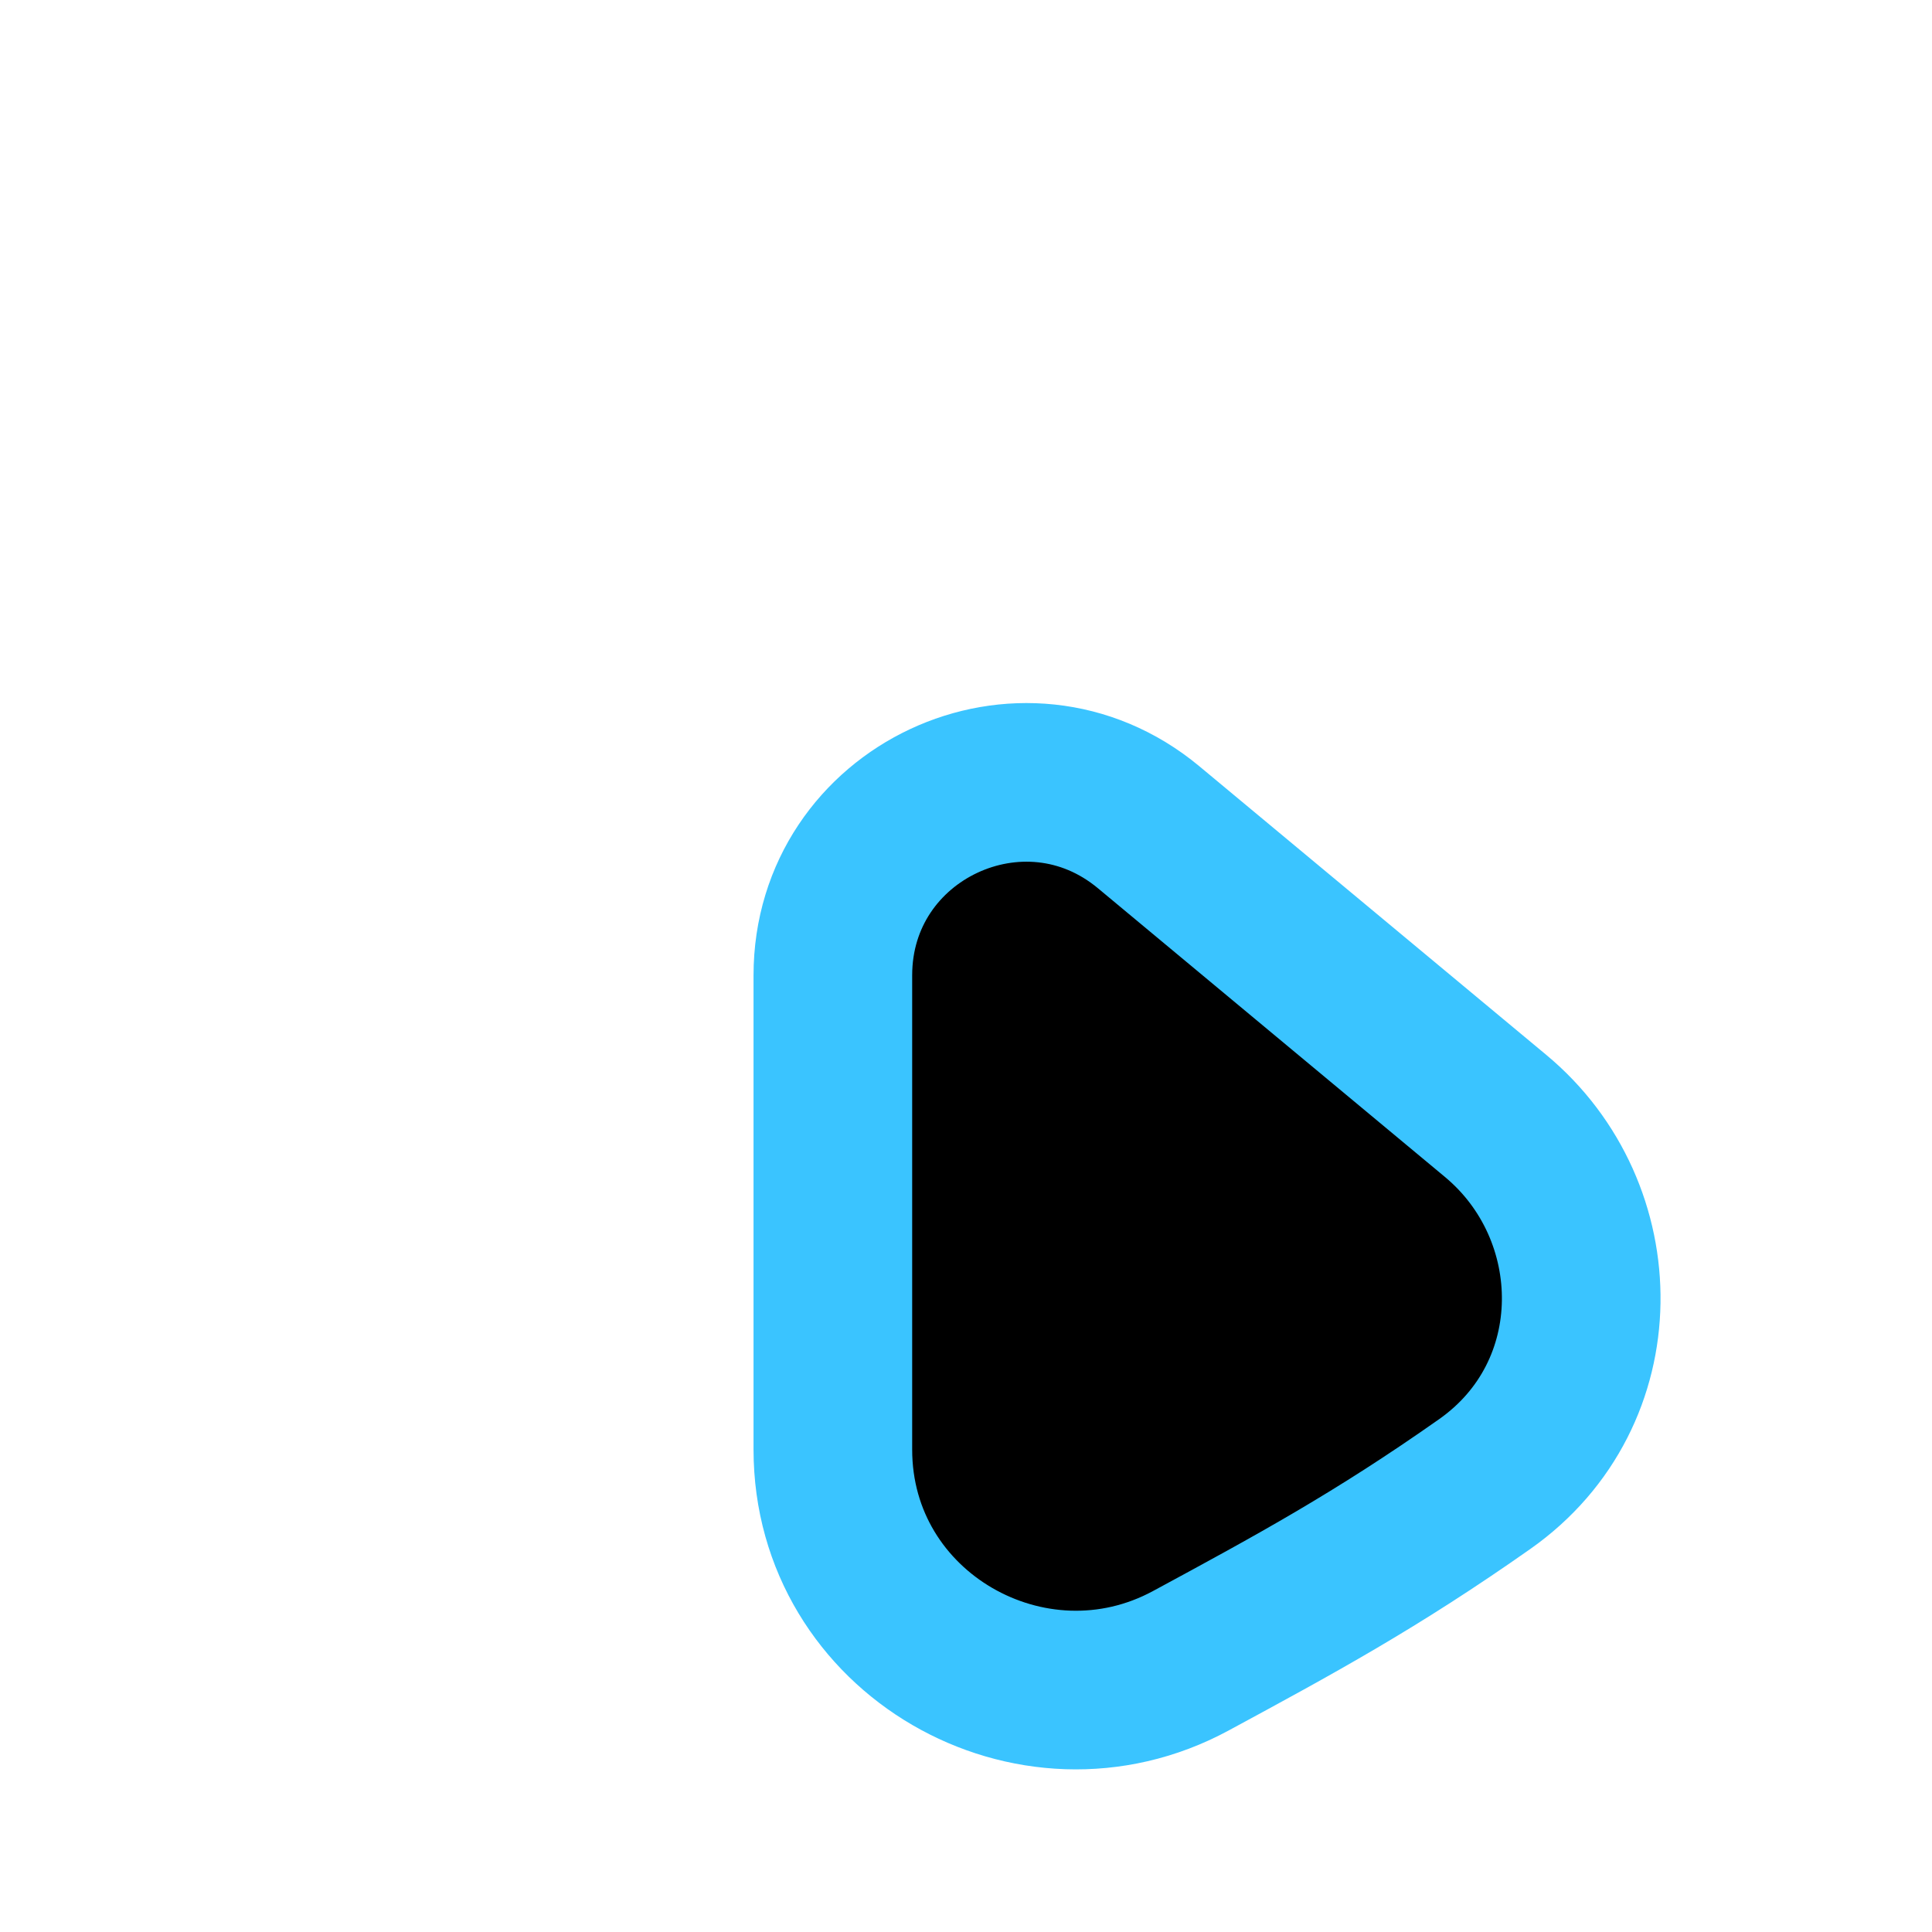
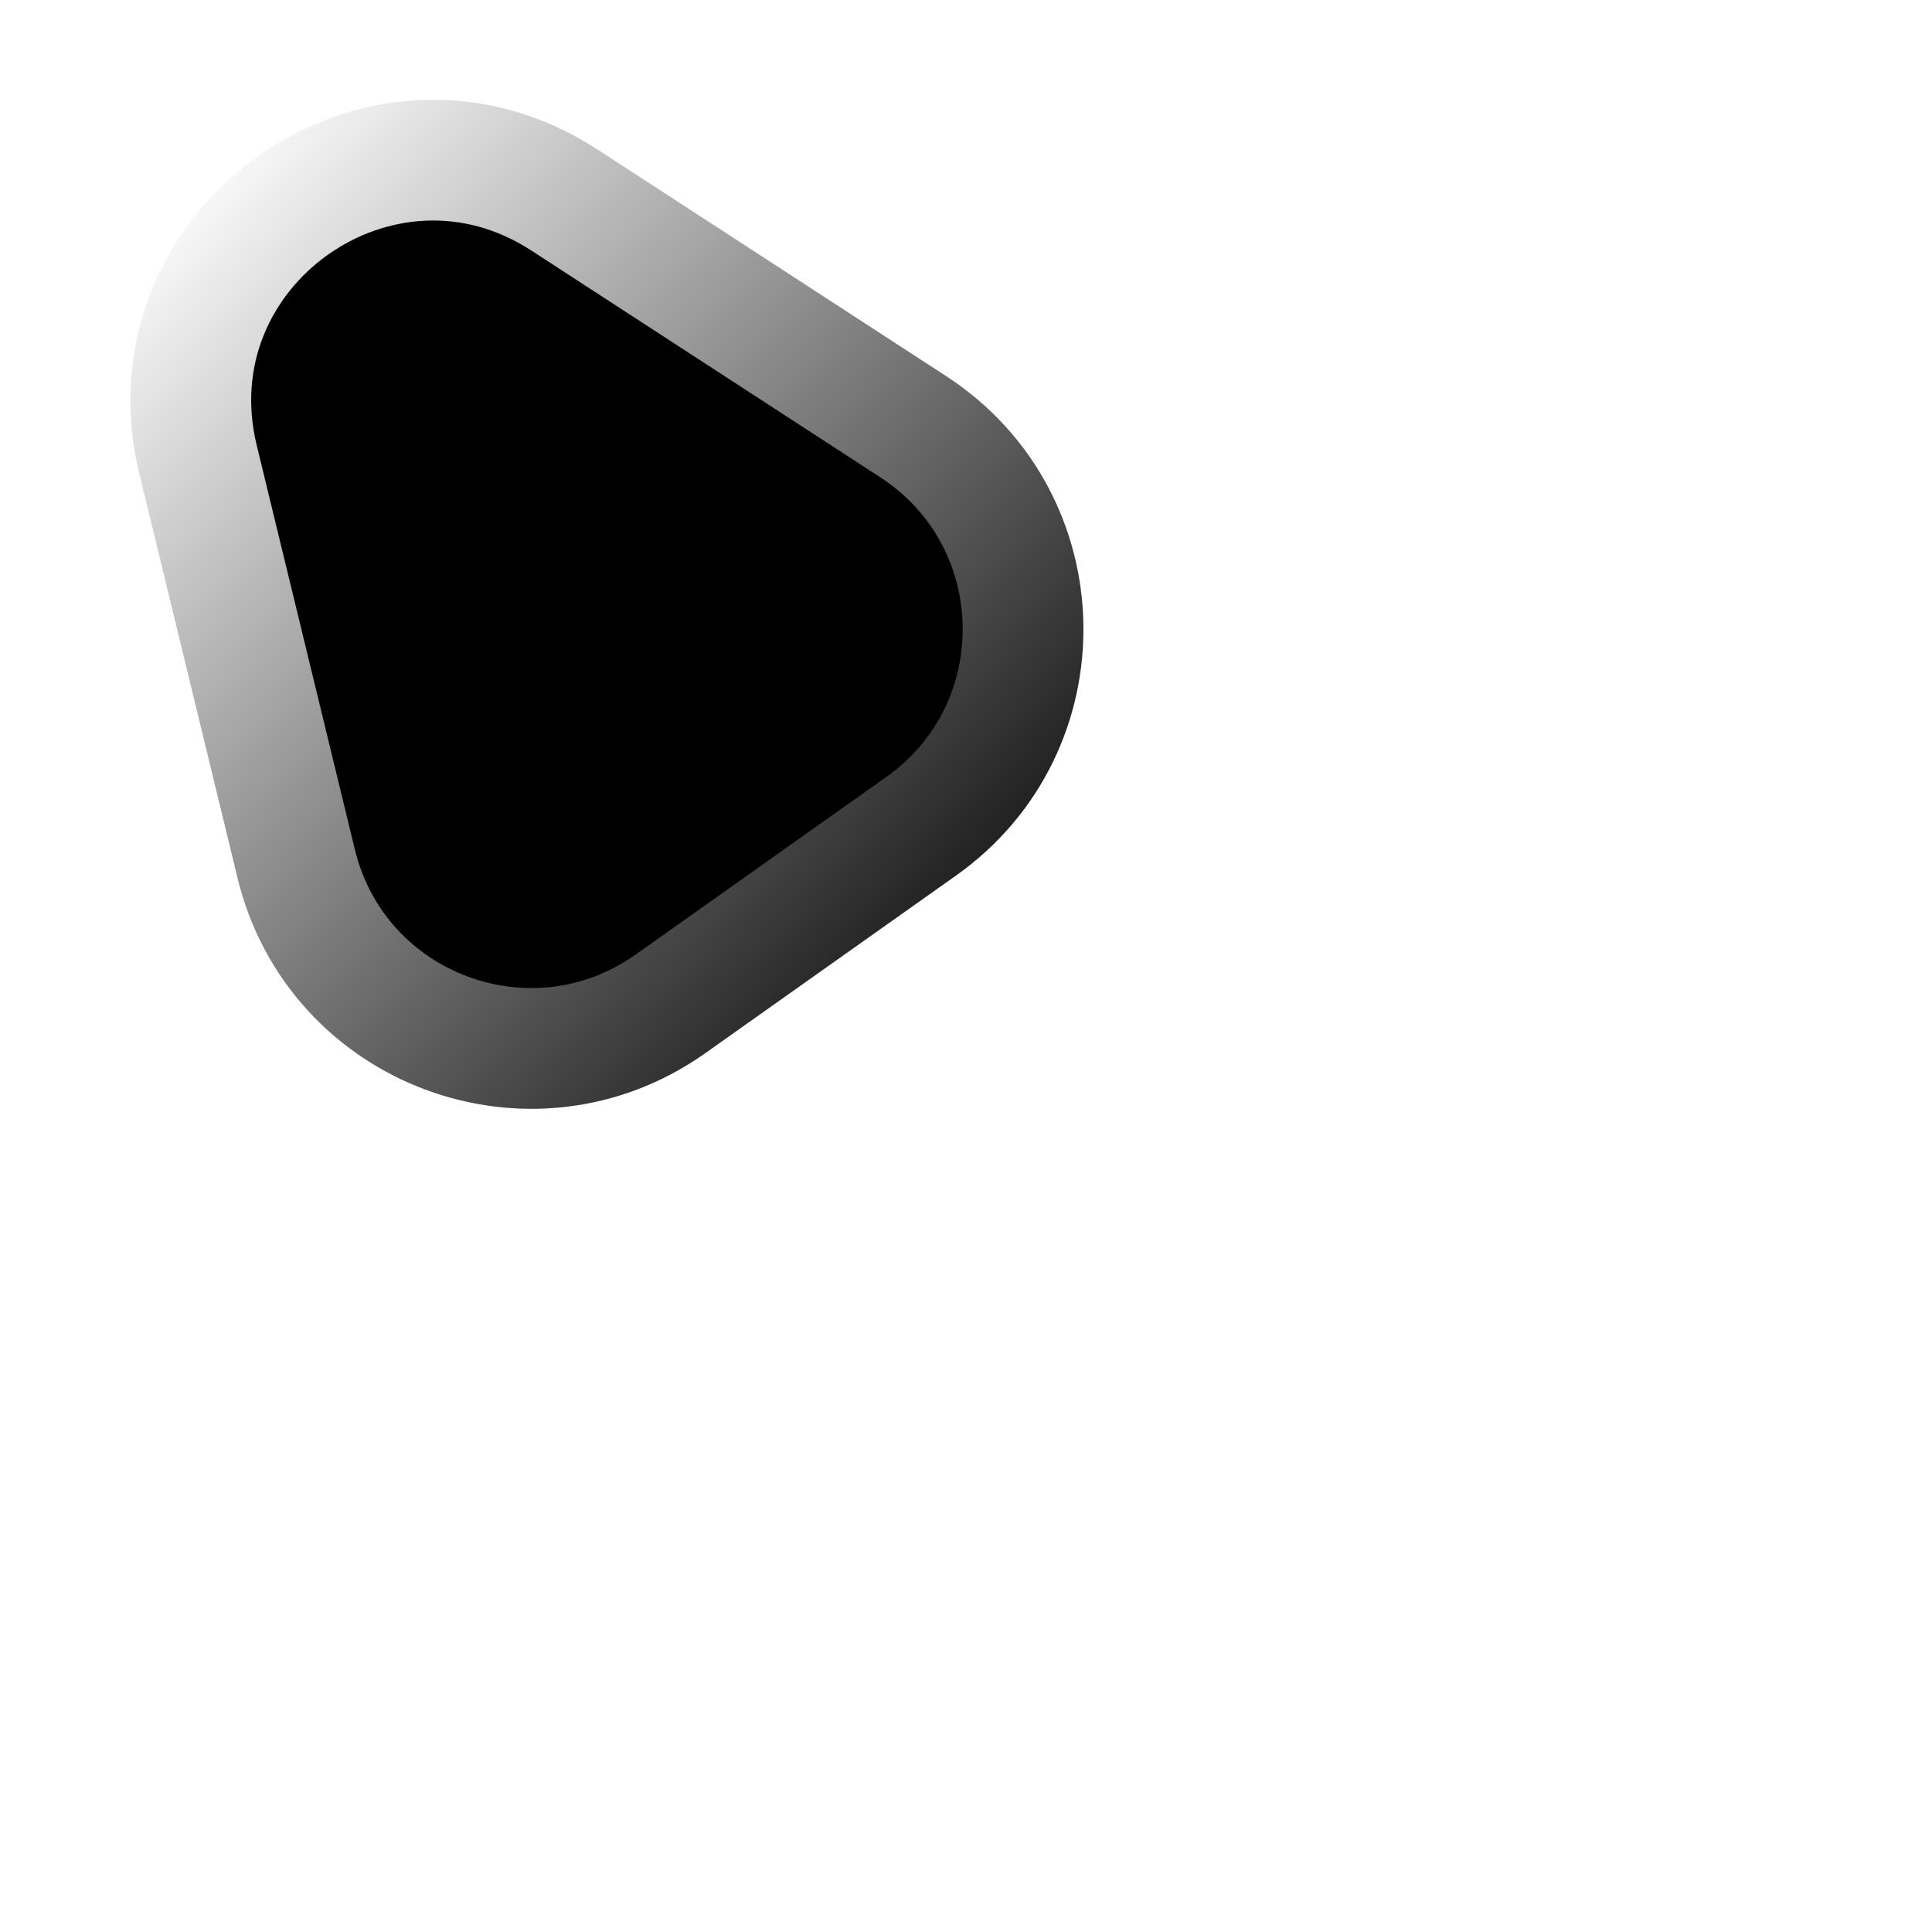
- <svg xmlns="http://www.w3.org/2000/svg" width="682" height="682" viewBox="0 0 682 682" fill="none">
-   <path d="M527.975 393.938L405.49 292.036C361.189 255.181 294 286.684 294 344.311V511.686C294 576.68 364.245 616.596 420.348 586.262C457.124 566.378 485.903 550.77 524.123 523.871C569.321 492.06 568.415 427.582 527.975 393.938Z" fill="black" stroke="#3AC4FF" stroke-width="56" />
+ <svg xmlns="http://www.w3.org/2000/svg" viewBox="0 0 32 32" fill="none">
+   <defs>
+     <linearGradient id="gradientStroke" x1="0%" y1="0%" x2="100%" y2="100%">
+       <stop offset="0%" stop-color="#fff" />
+       <stop offset="100%" stop-color="#000" />
+     </linearGradient>
+   </defs>
+   <path d="M3.28 7.61C2.426 4.092 6.311 1.339 9.347 3.312L15.125 7.067C17.494 8.607 17.563 12.052 15.258 13.685L11.105 16.627C8.799 18.26 5.573 17.053 4.906 14.307L3.28 7.61Z" stroke="url(#gradientStroke)" stroke-width="2" fill="black" />
</svg>
